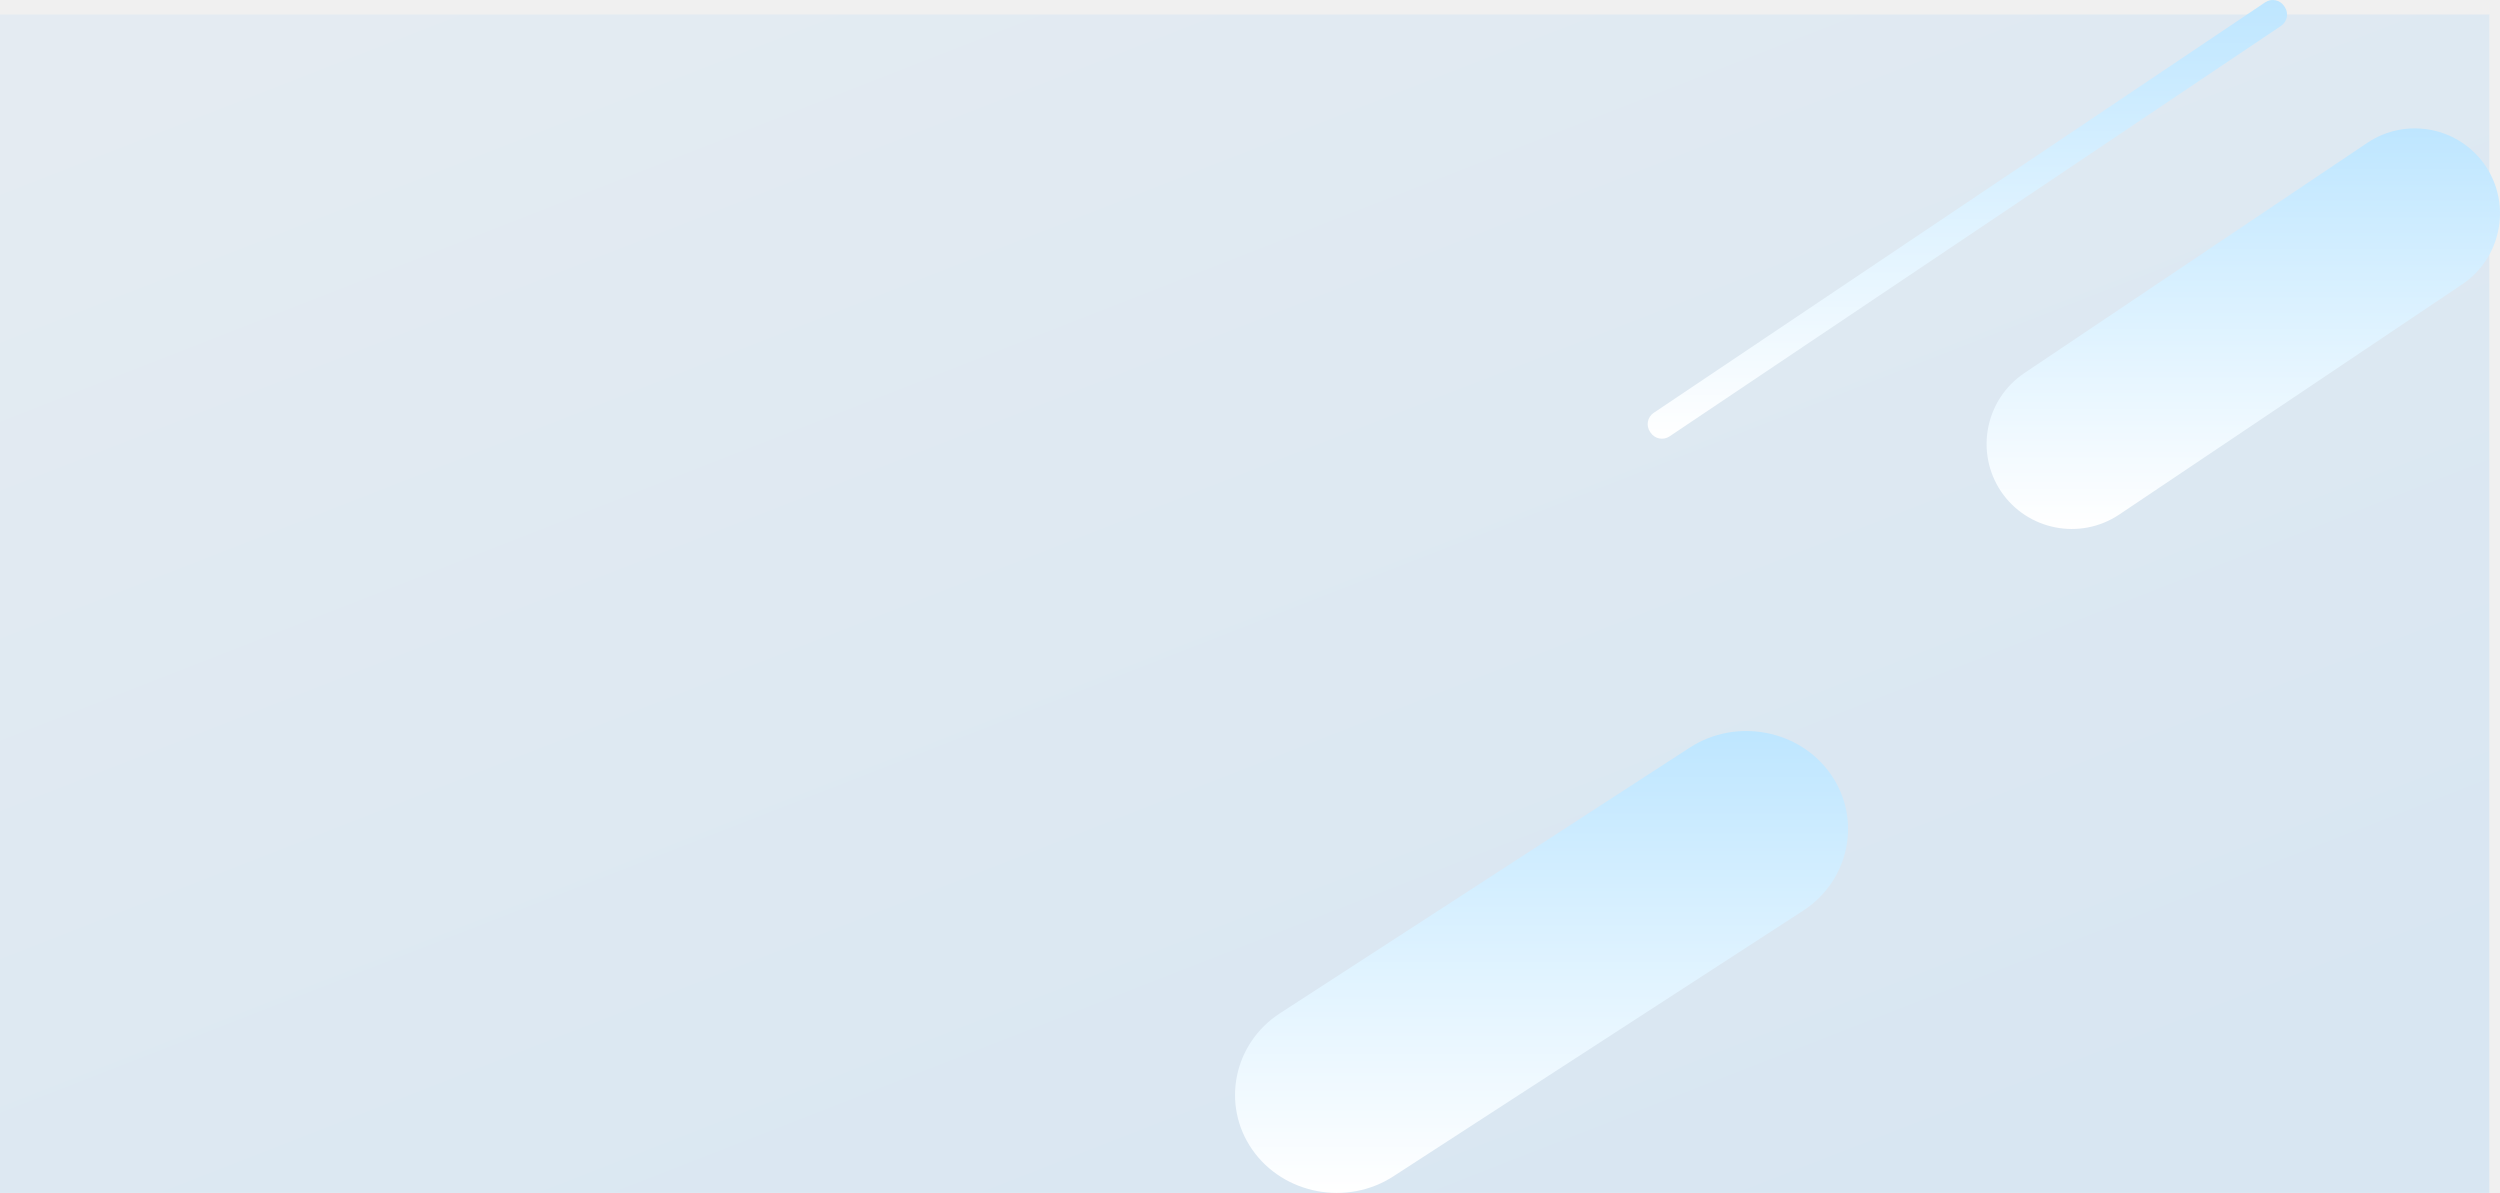
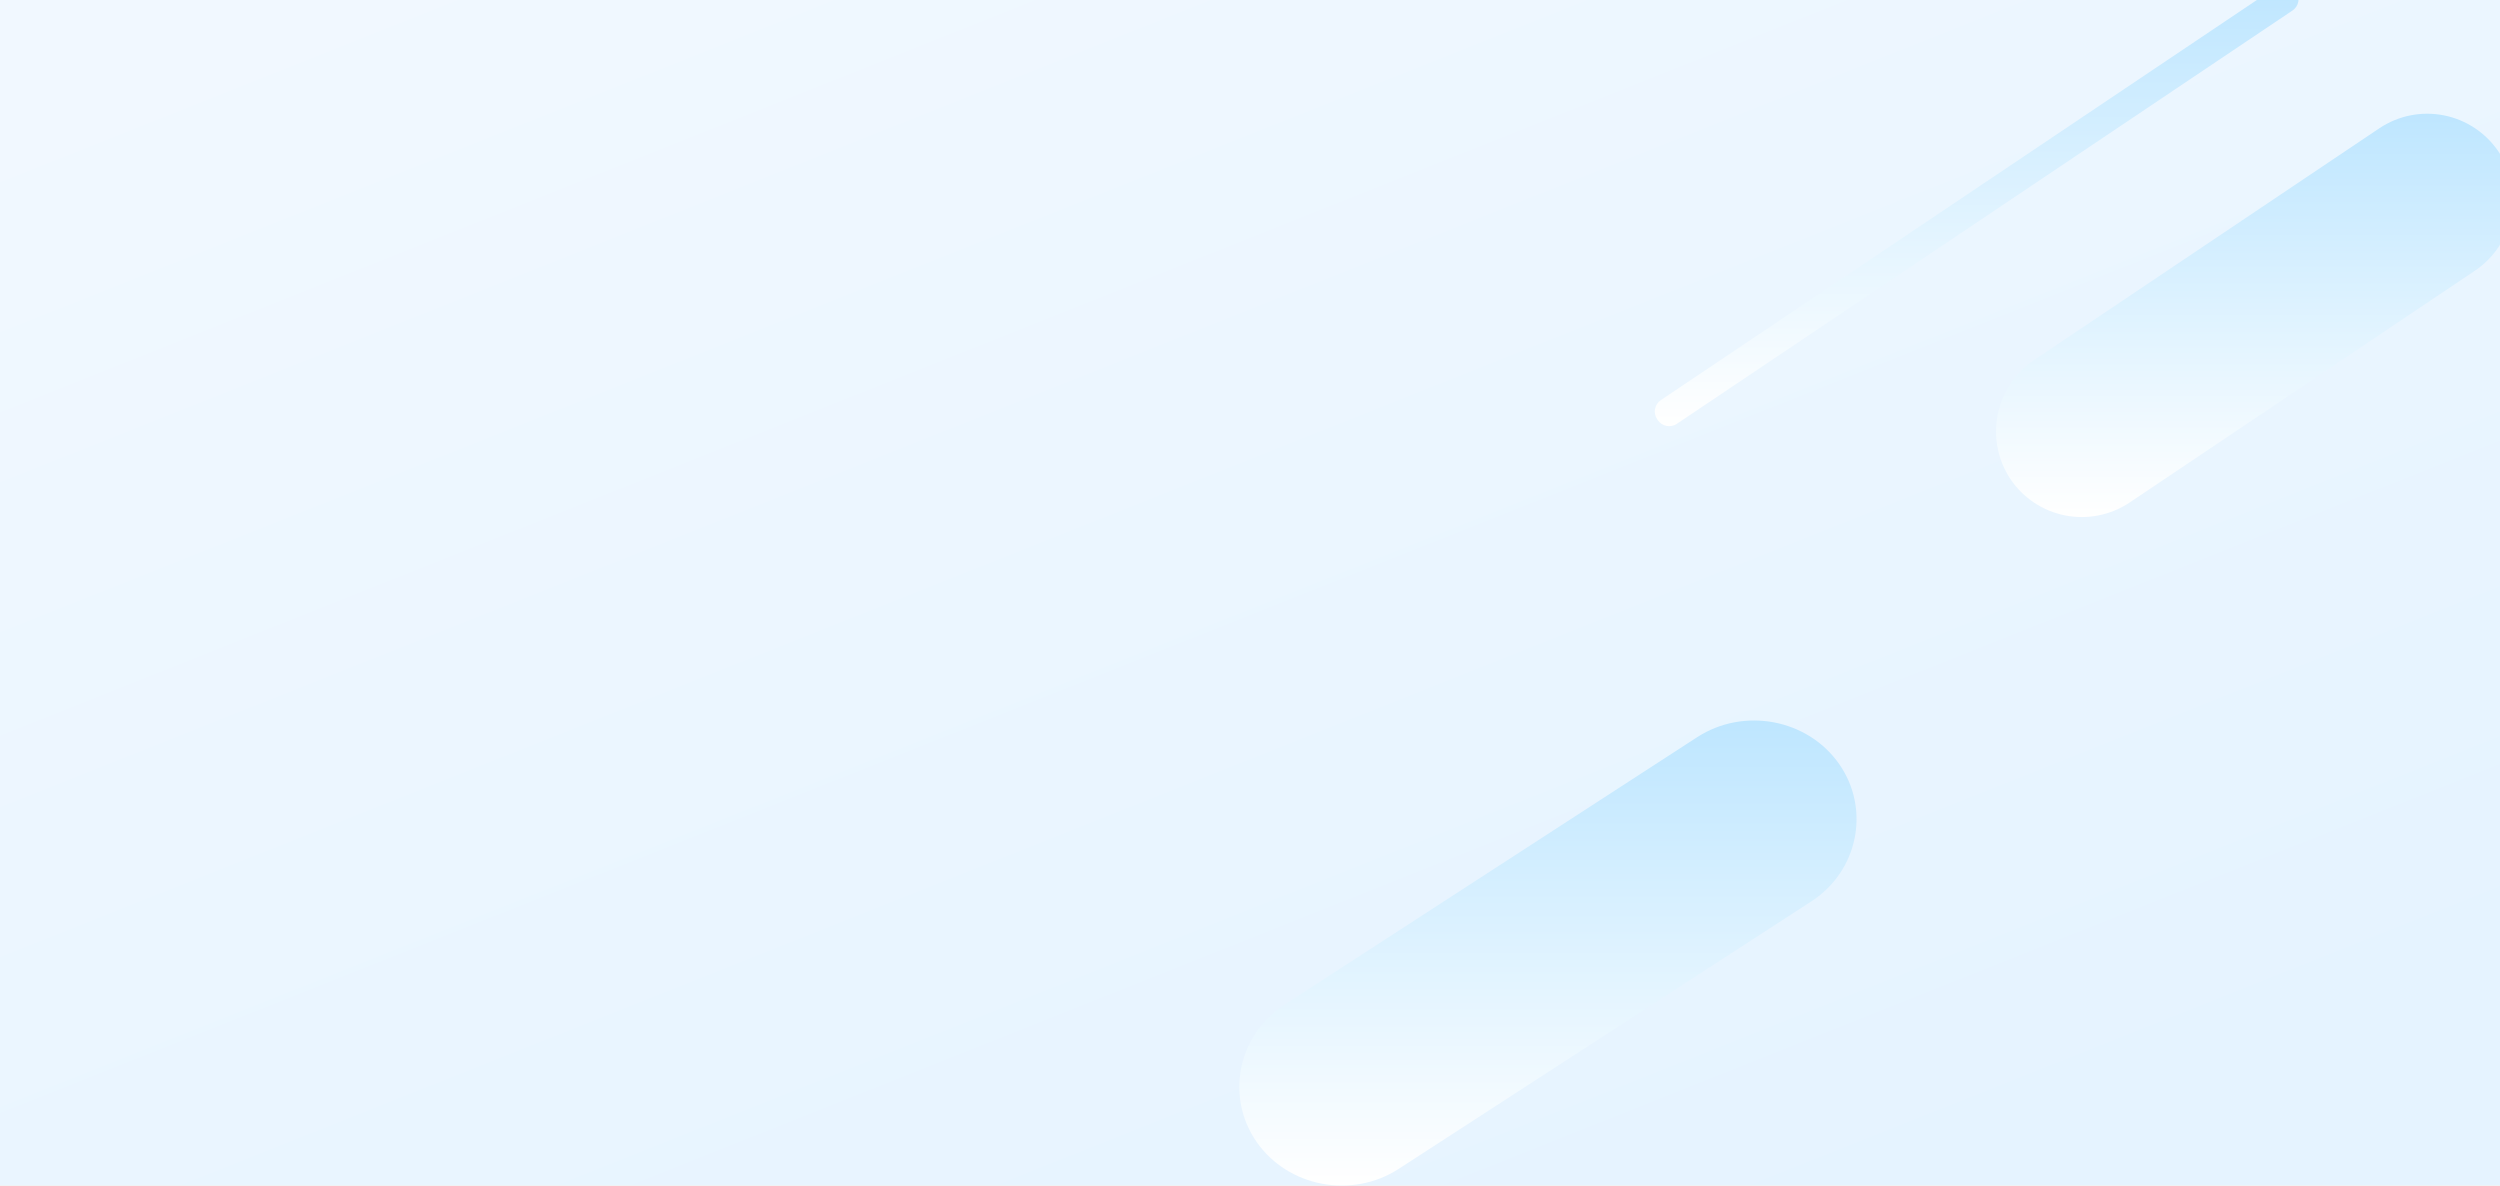
- <svg xmlns="http://www.w3.org/2000/svg" width="1943.259" height="927.262" viewBox="0 0 1943.259 927.262">
+ <svg xmlns="http://www.w3.org/2000/svg" width="1930" height="915" viewBox="0 0 1930 915" fill="none">
+   <g clip-path="url(#clip0_1_2)">
+     <rect width="1930" height="915" fill="white" />
+     <path opacity="0.163" d="M1931.75 -0.743H-3.249V915.257H1931.75V-0.743Z" fill="url(#paint0_linear_1_2)" />
+     <path d="M991.662 775.613L1310.21 569.113C1346.31 545.713 1395.68 555.086 1419.91 589.947C1444.15 624.807 1434.44 672.473 1398.34 695.873L1079.79 902.373C1043.69 925.773 994.33 916.4 970.093 881.54C945.859 846.68 955.567 799.014 991.668 775.614L991.662 775.613Z" fill="url(#paint1_linear_1_2)" />
+     <path d="M1282.16 308.904L1757.52 -10.218C1759.85 -11.772 1762.7 -12.341 1765.44 -11.801C1768.19 -11.261 1770.61 -9.655 1772.17 -7.335L1772.7 -6.541C1774.26 -4.214 1774.83 -1.367 1774.29 1.379C1773.75 4.124 1772.14 6.544 1769.82 8.108L1294.46 327.224C1292.13 328.778 1289.28 329.347 1286.54 328.807C1283.79 328.266 1281.37 326.661 1279.81 324.341L1279.28 323.547C1277.72 321.22 1277.15 318.373 1277.69 315.627C1278.23 312.882 1279.84 310.462 1282.16 308.898L1282.16 308.904Z" fill="url(#paint2_linear_1_2)" />
+     <path d="M1570.17 278.06L1836.96 98.96C1851.56 89.224 1869.41 85.659 1886.63 89.045C1903.84 92.431 1919.02 102.492 1928.84 117.03C1938.57 131.625 1942.14 149.479 1938.75 166.694C1935.37 183.908 1925.3 199.083 1910.77 208.903L1643.98 388.003C1629.39 397.739 1611.53 401.304 1594.32 397.919C1577.1 394.533 1561.93 384.472 1552.11 369.934C1542.37 355.339 1538.81 337.485 1542.19 320.27C1545.58 303.056 1555.64 287.881 1570.18 278.061L1570.17 278.06Z" fill="url(#paint3_linear_1_2)" />
+   </g>
  <defs>
-     <linearGradient id="linear-gradient" x1="0.117" y1="0.047" x2="0.833" y2="0.898" gradientUnits="objectBoundingBox">
-       <stop offset="0" stop-color="#a5d5ff" />
-       <stop offset="1" stop-color="#60b5ff" />
+     <linearGradient id="paint0_linear_1_2" x1="223.146" y1="42.309" x2="680.8" y2="1191.36" gradientUnits="userSpaceOnUse">
+       <stop stop-color="#A5D5FF" />
+       <stop offset="1" stop-color="#60B5FF" />
    </linearGradient>
-     <linearGradient id="linear-gradient-2" x1="0.5" x2="0.5" y2="1" gradientUnits="objectBoundingBox">
-       <stop offset="0" stop-color="#fff" />
-       <stop offset="1" stop-color="#bee6ff" />
+     <linearGradient id="paint1_linear_1_2" x1="1195" y1="915.257" x2="1195" y2="556.229" gradientUnits="userSpaceOnUse">
+       <stop stop-color="white" />
+       <stop offset="1" stop-color="#BEE6FF" />
    </linearGradient>
+     <linearGradient id="paint2_linear_1_2" x1="1525.99" y1="329.006" x2="1525.99" y2="-12" gradientUnits="userSpaceOnUse">
+       <stop stop-color="white" />
+       <stop offset="1" stop-color="#BEE6FF" />
+     </linearGradient>
+     <linearGradient id="paint3_linear_1_2" x1="1740.47" y1="399.167" x2="1740.47" y2="87.796" gradientUnits="userSpaceOnUse">
+       <stop stop-color="white" />
+       <stop offset="1" stop-color="#BEE6FF" />
+     </linearGradient>
+     <clipPath id="clip0_1_2">
+       <rect width="1930" height="915" fill="white" />
+     </clipPath>
  </defs>
-   <g id="bg" transform="translate(0 -82.738)">
-     <rect id="長方形_264" data-name="長方形 264" width="1935" height="916" transform="translate(0 94)" opacity="0.163" fill="url(#linear-gradient)" />
-     <g id="_26465722-01" data-name="26465722-01" transform="translate(2060.212 862.611) rotate(180)">
-       <g id="グループ_761" data-name="グループ 761" transform="translate(623.712 -147.389)">
-         <path id="パス_722" data-name="パス 722" d="M1374.571,161.826l-318.55,206.5c-36.1,23.4-85.463,14.027-109.7-20.834h0c-24.233-34.86-14.526-82.526,21.575-105.926l318.544-206.5c36.1-23.4,85.463-14.027,109.7,20.833h0c24.234,34.86,14.526,82.526-21.575,105.926Z" transform="translate(-932.982 -22.182)" fill="url(#linear-gradient-2)" />
-       </g>
-     </g>
-     <g id="_26465722-01-2" data-name="26465722-01" transform="translate(2496.972 322.532) rotate(180)">
-       <g id="グループ_759" data-name="グループ 759" transform="translate(719.235 -101.216)">
-         <path id="パス_720" data-name="パス 720" d="M1093.636,134.778,618.274,453.9a10.581,10.581,0,0,1-14.649-2.883l-.534-.794a10.581,10.581,0,0,1,2.883-14.649l475.362-319.116a10.581,10.581,0,0,1,14.649,2.883l.535.794a10.58,10.58,0,0,1-2.883,14.649Z" transform="translate(-601.307 -114.677)" fill="url(#linear-gradient-2)" />
-       </g>
-       <g id="グループ_761-2" data-name="グループ 761" transform="translate(553.712 -171.389)">
-         <path id="パス_722-2" data-name="パス 722" d="M1302.822,143.3,1036.03,322.4a66.4,66.4,0,0,1-91.873-18.07h0a66.4,66.4,0,0,1,18.07-91.873L1229.013,33.357a66.4,66.4,0,0,1,91.873,18.069h0a66.4,66.4,0,0,1-18.069,91.873Z" transform="translate(-932.982 -22.182)" fill="url(#linear-gradient-2)" />
-       </g>
-     </g>
-   </g>
</svg>
